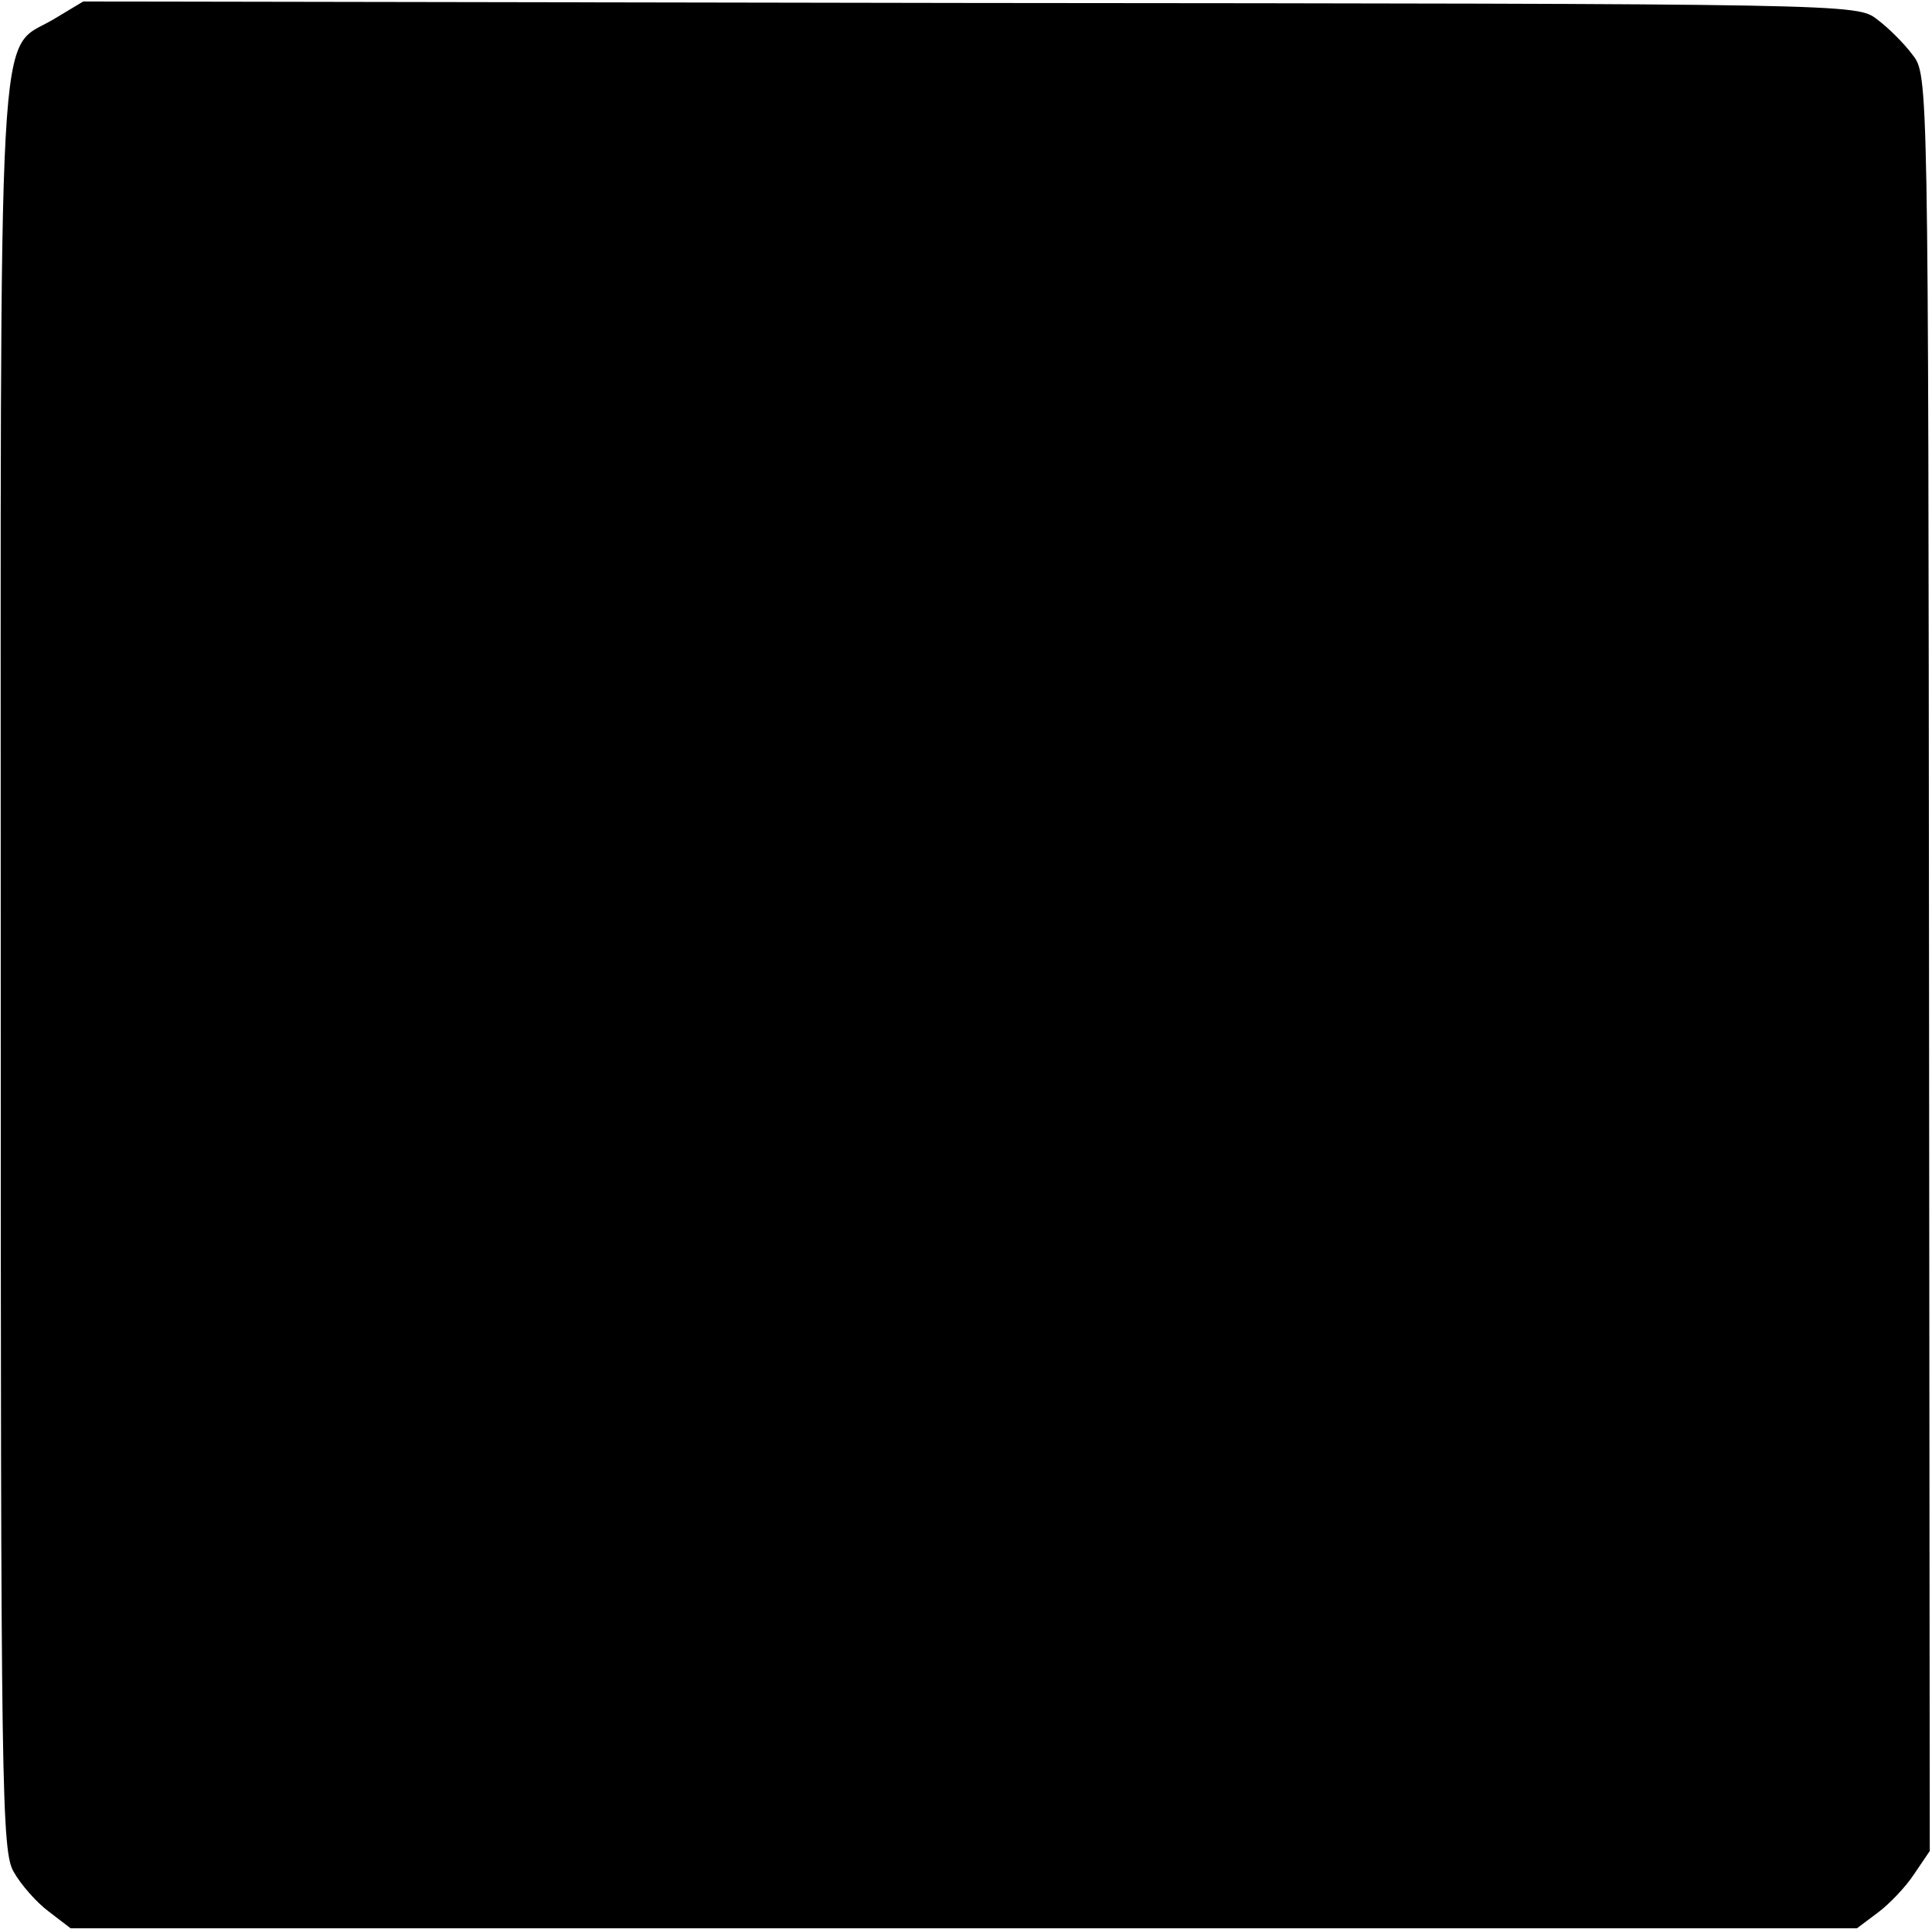
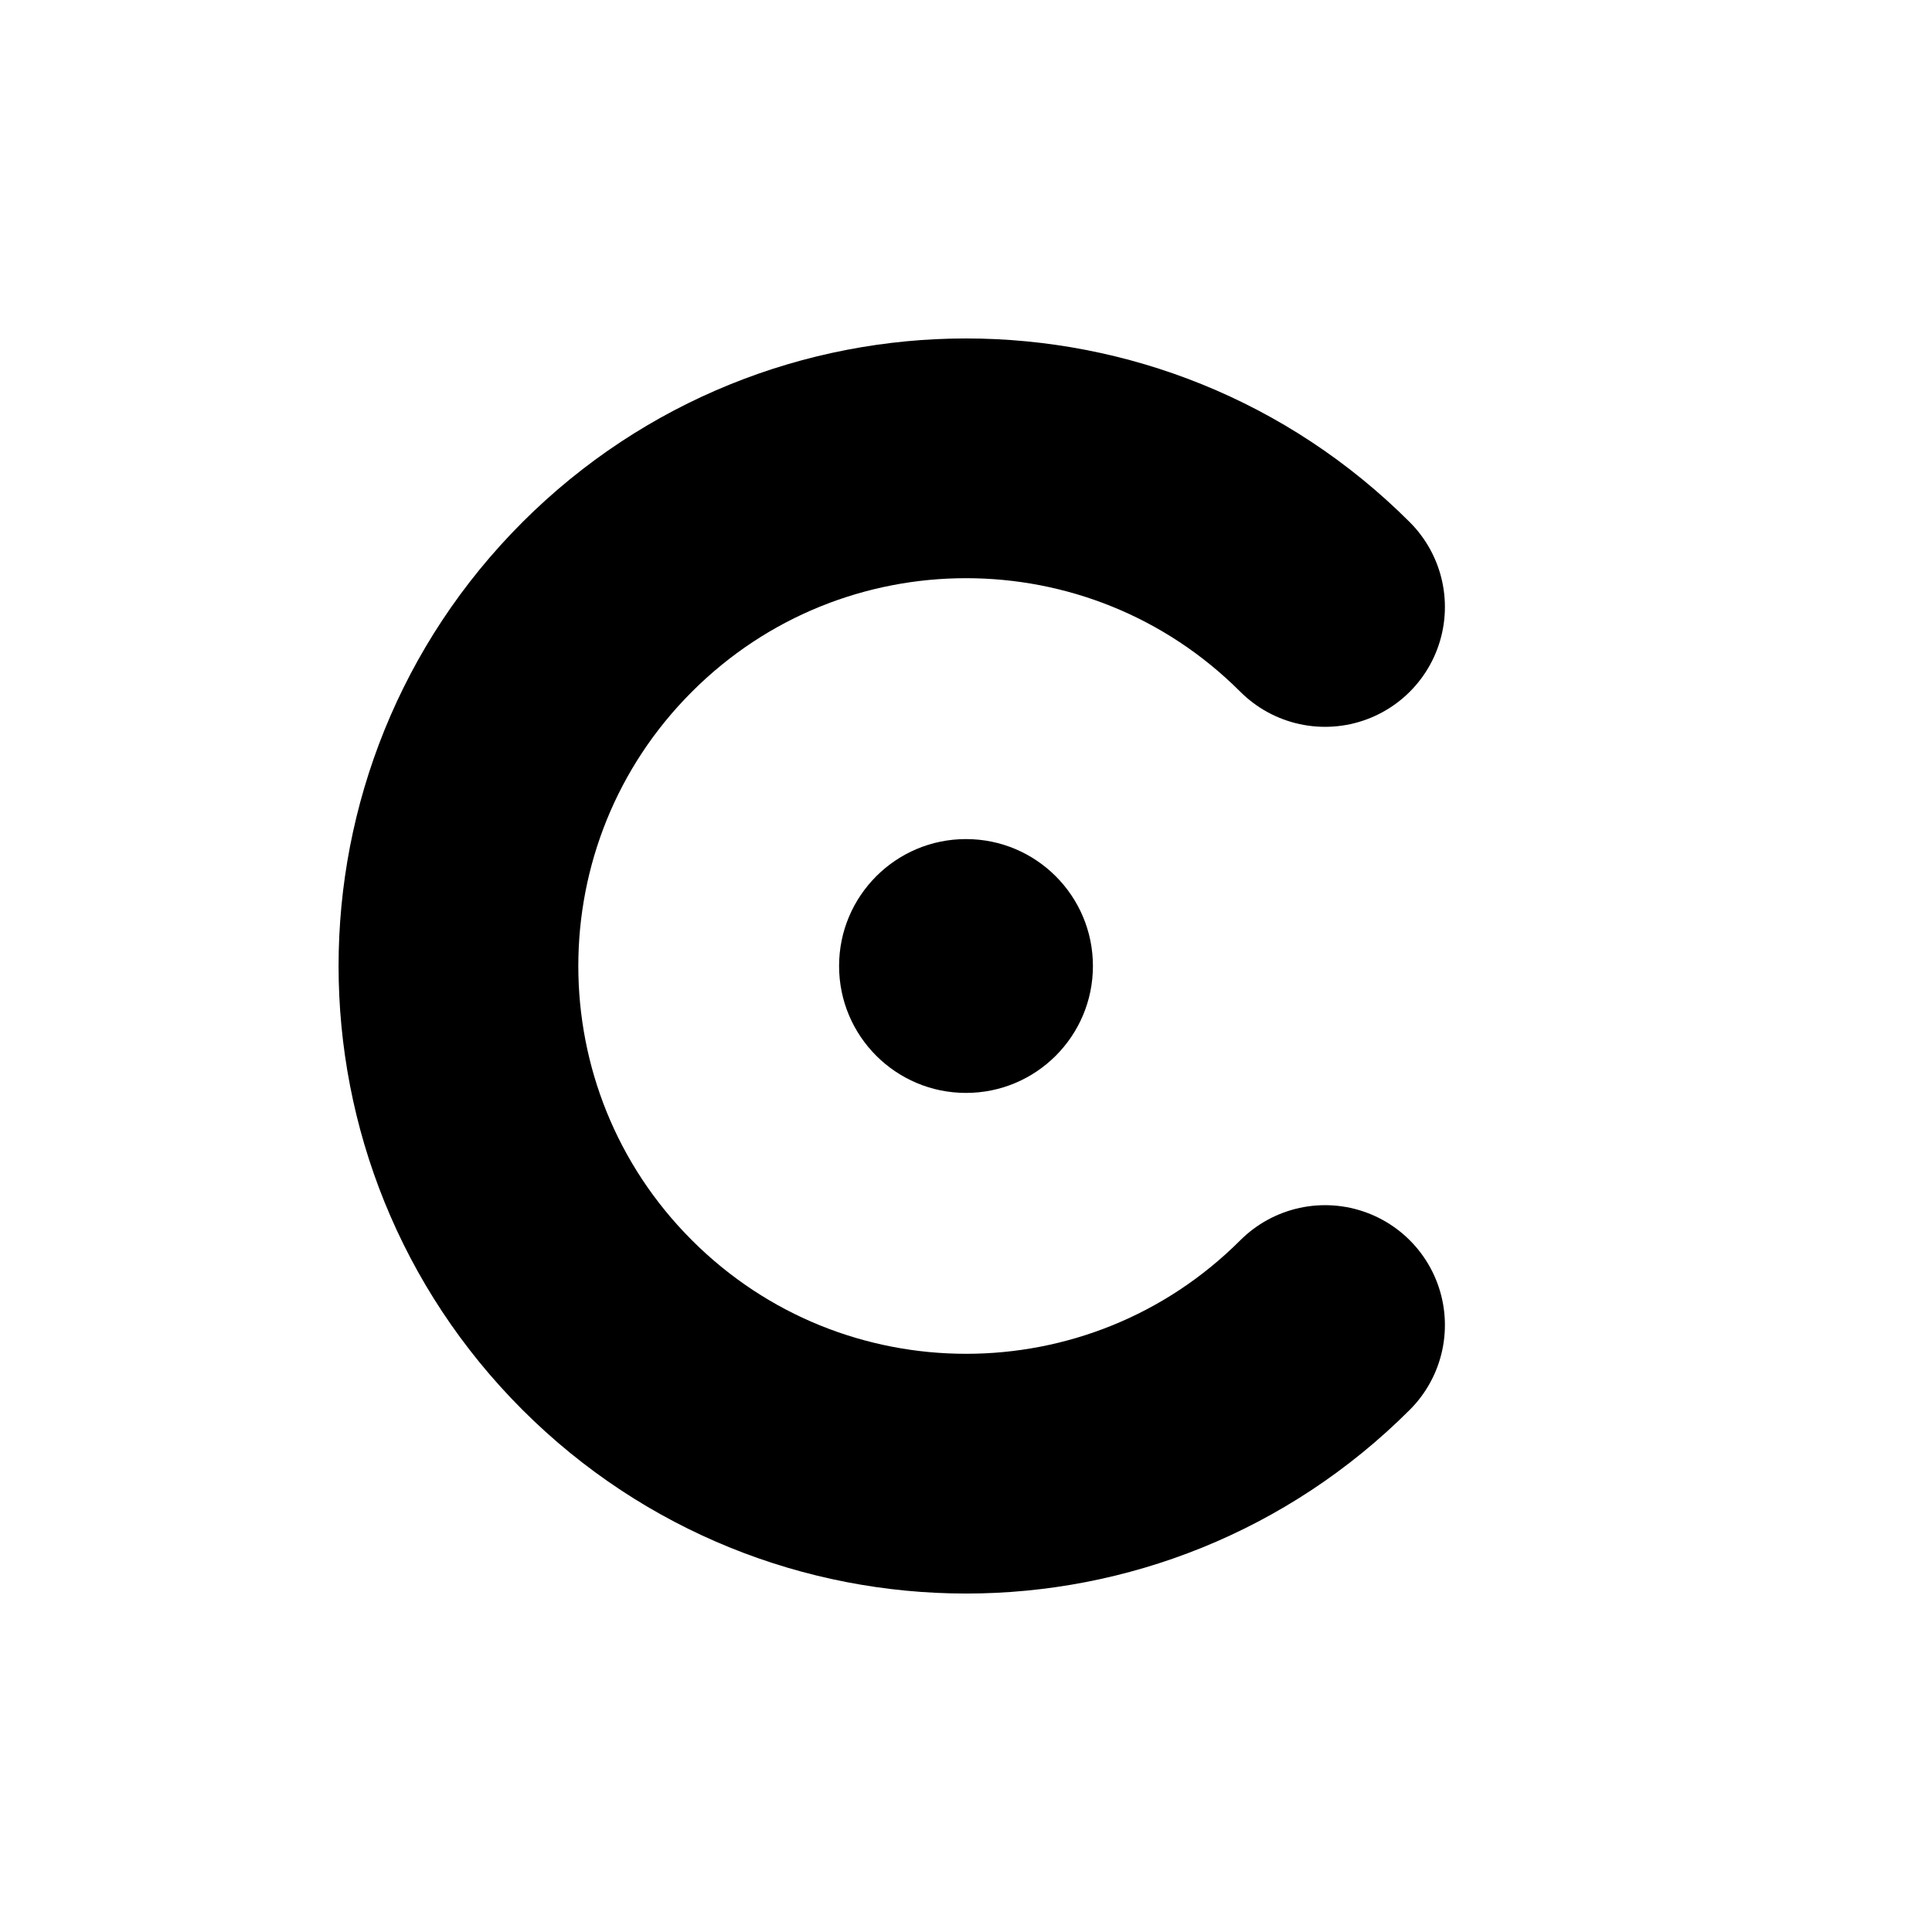
- <svg xmlns="http://www.w3.org/2000/svg" version="1" width="346.667" height="346.667" viewBox="0 0 260 260">
-   <path d="M7.2 2.6C-.5 7.2.1-2.3.1 130.4.1 241.9.2 249.3 1.9 252c.9 1.6 3 4 4.6 5.2l3 2.3h240.4l2.8-2.1c1.5-1.1 3.8-3.5 4.9-5.2l2.1-3.1-.1-119.5c-.1-119-.1-119.5-2.2-122.2-1.1-1.5-3.3-3.7-4.8-4.8C249.9.5 249.4.5 130.5.4L11.2.2l-4 2.4z" />
+ <svg xmlns="http://www.w3.org/2000/svg" viewBox="0 0 137 137">
+   <path d="M93.96 43.04A36 36 0 1 0 93.96 93.96" fill="none" stroke="#000" stroke-width="17" stroke-linecap="round" />
+   <circle cx="68.5" cy="68.5" r="9" fill="#000" />
</svg>
